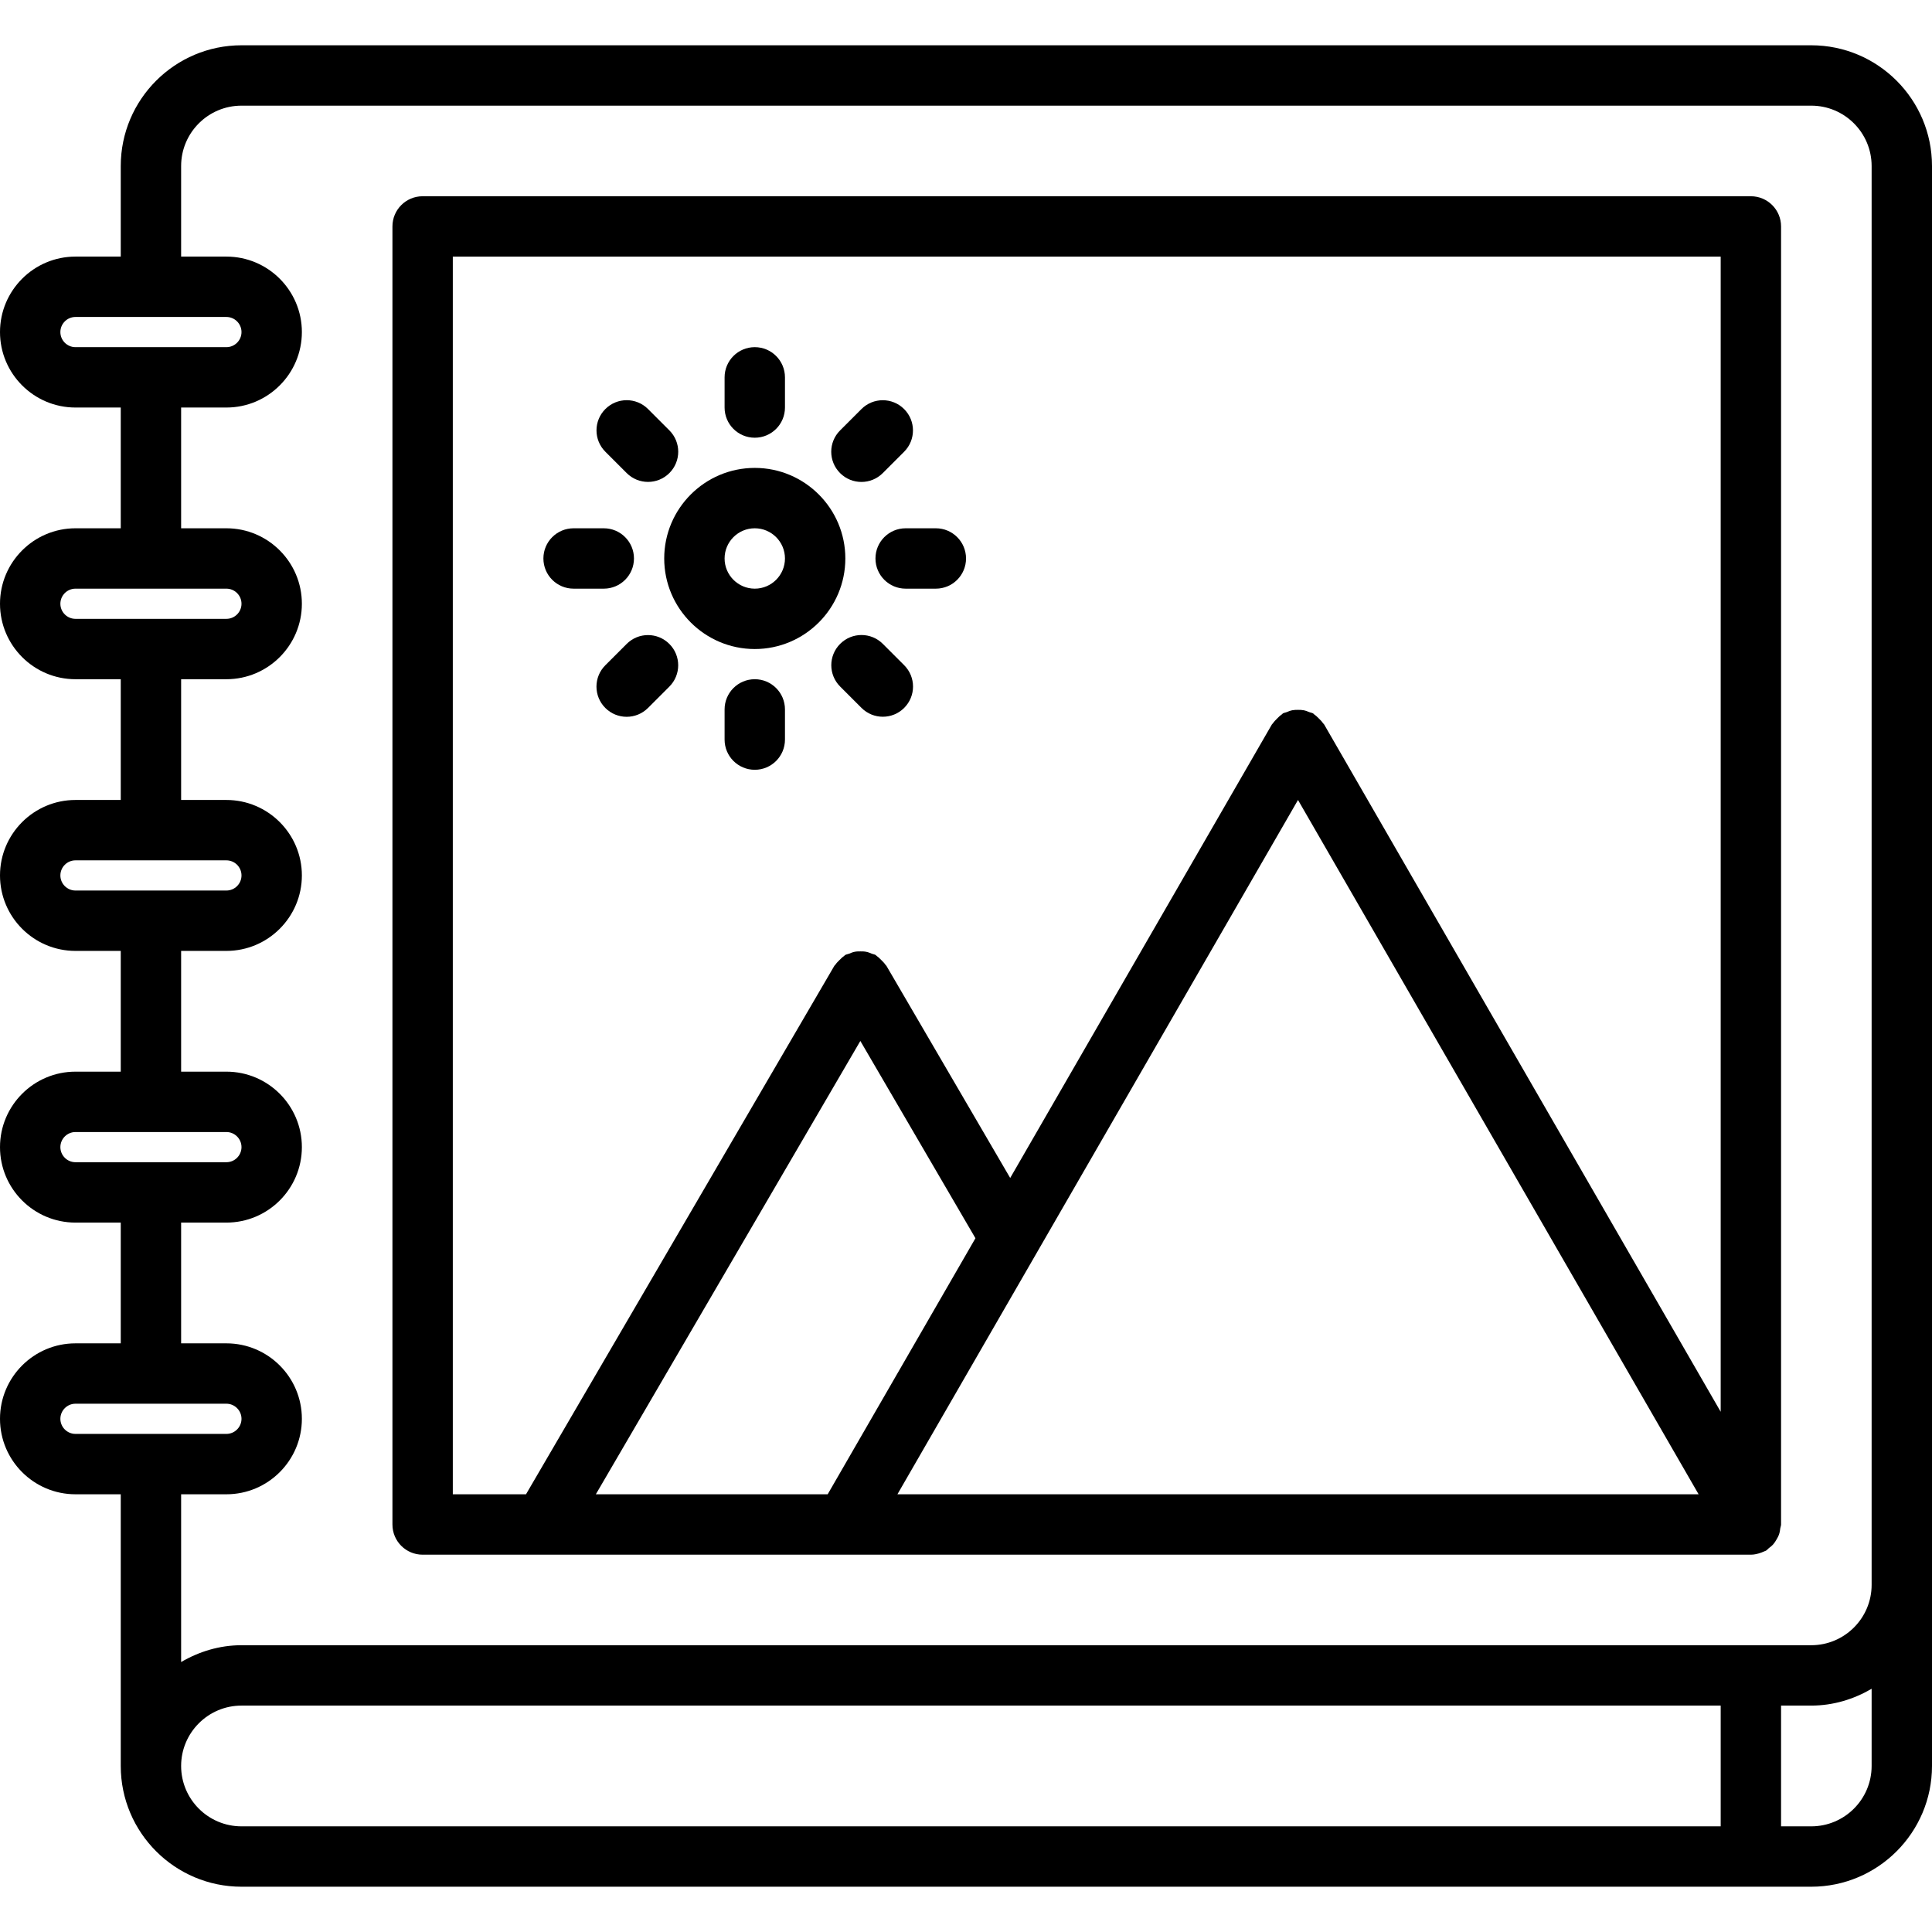
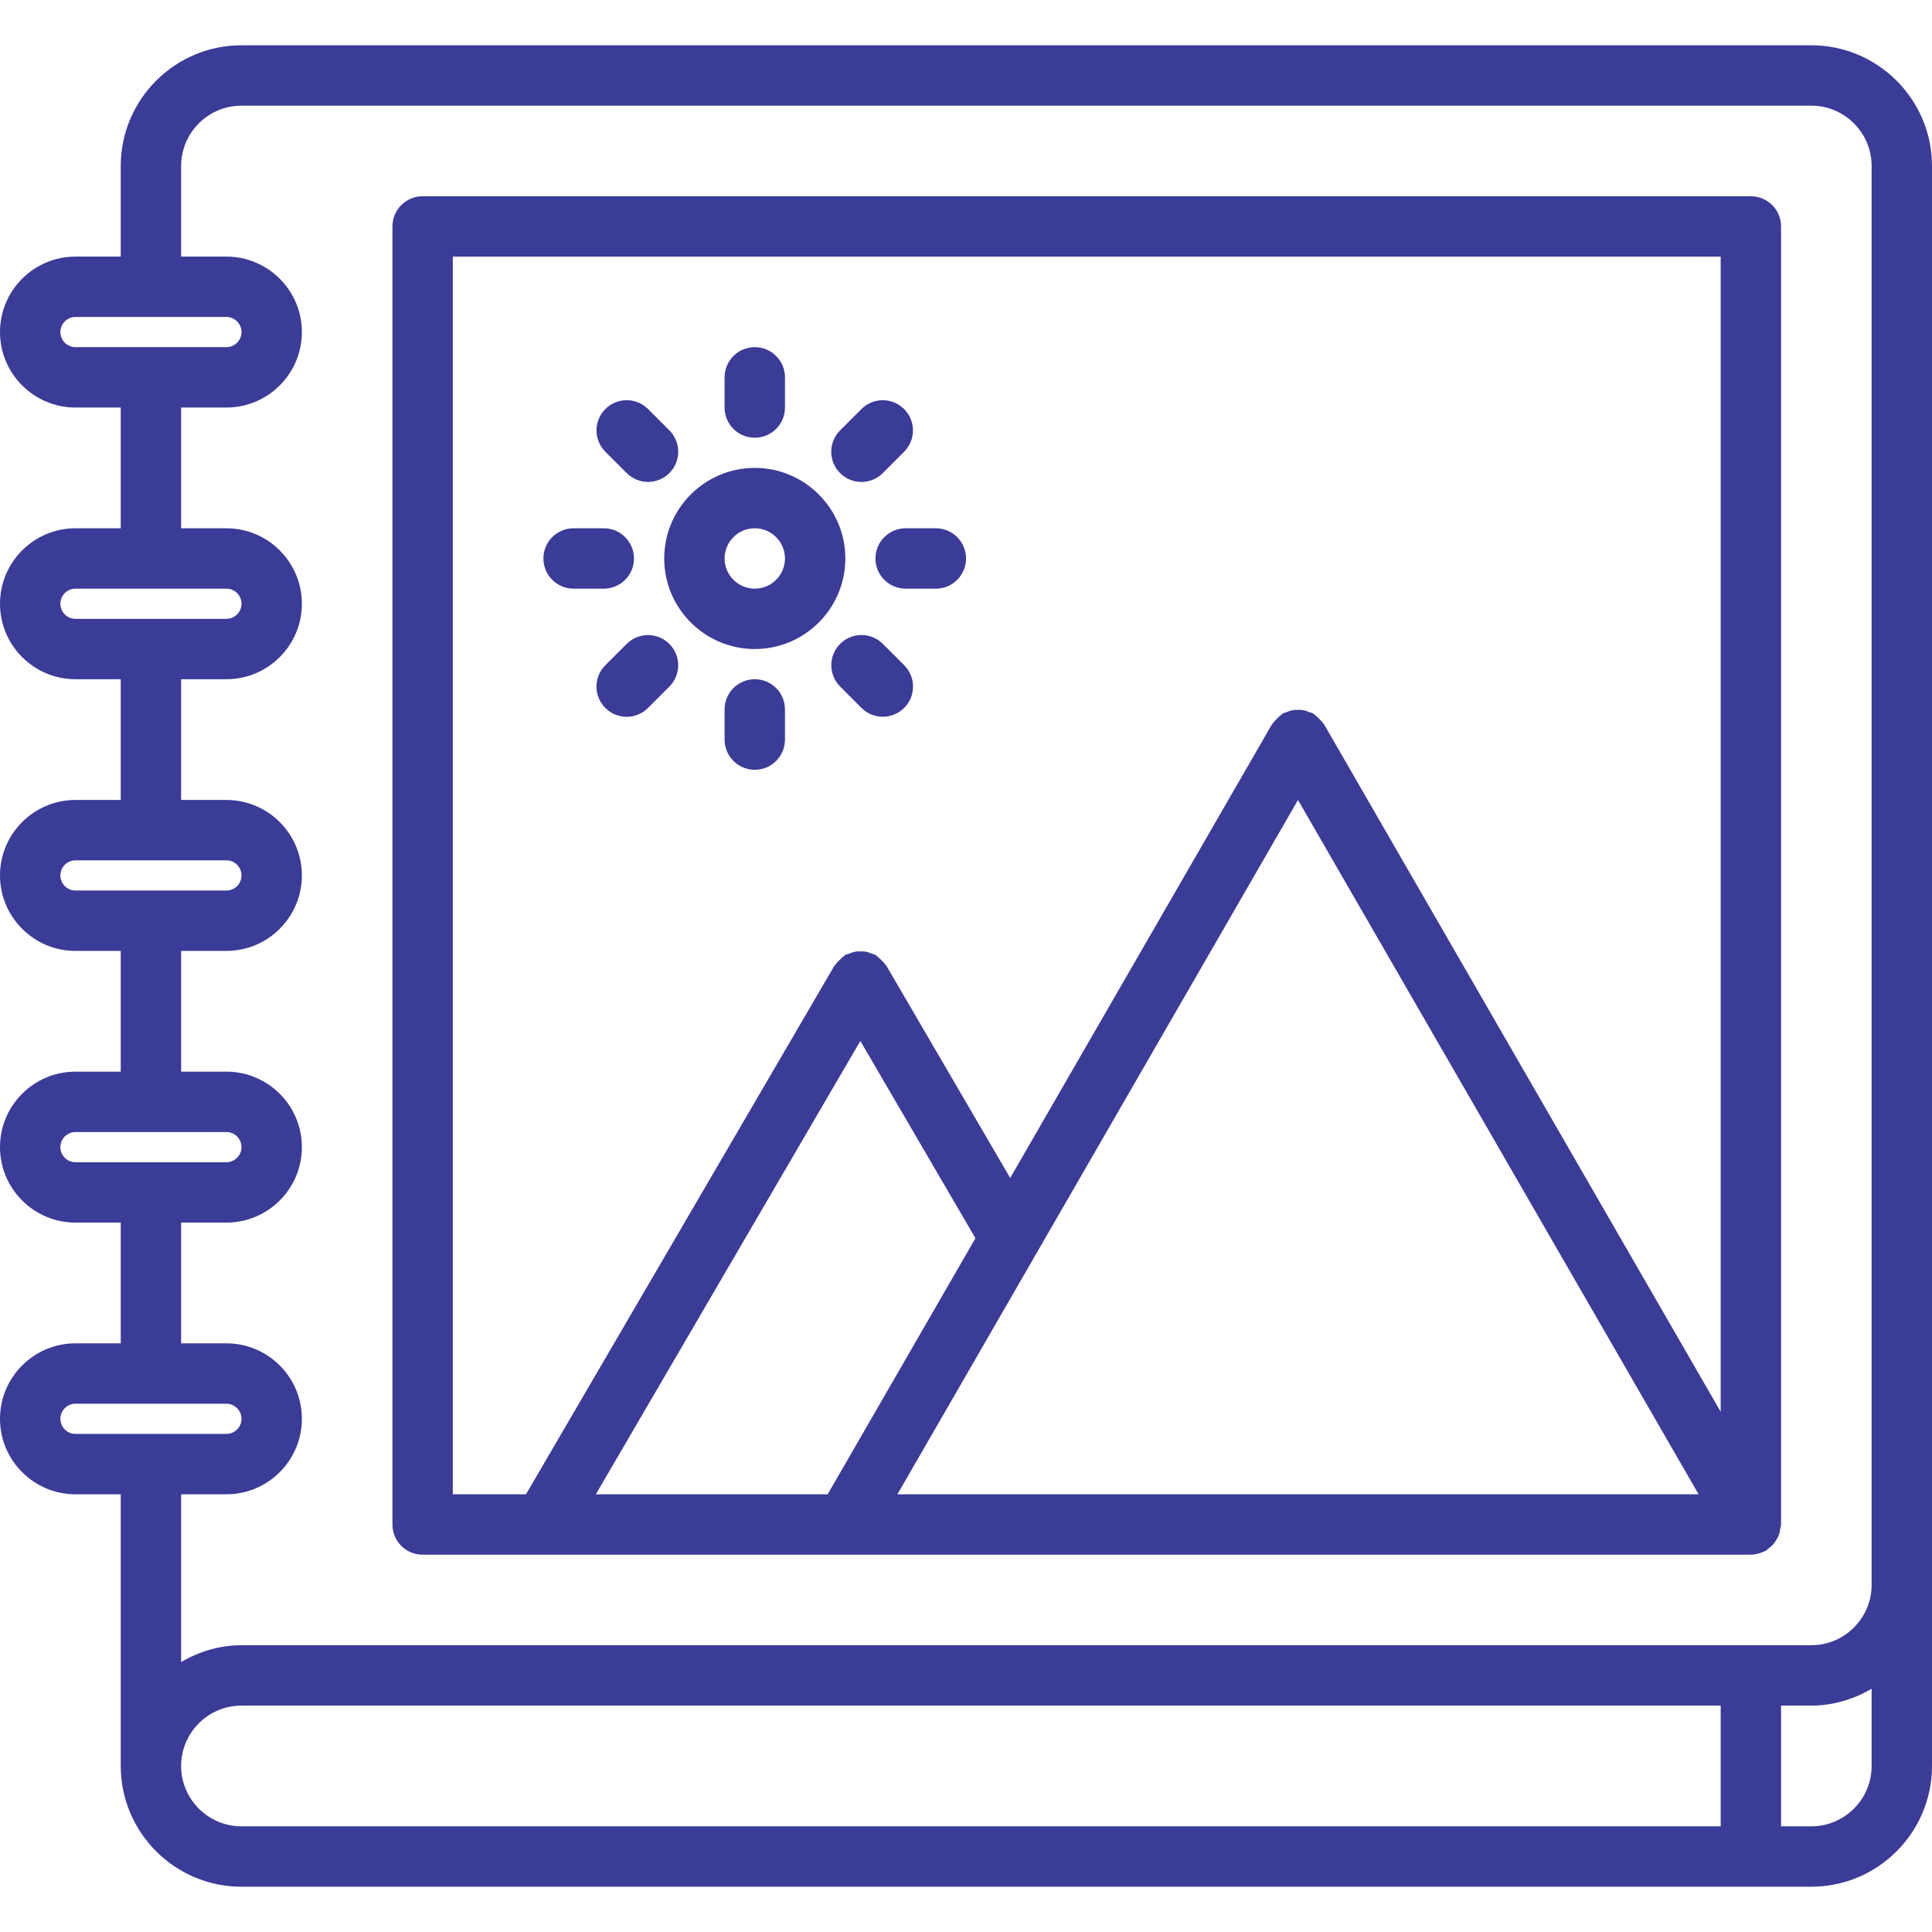
- <svg xmlns="http://www.w3.org/2000/svg" id="icons" enable-background="new 0 0 64 64" height="512" viewBox="0 0 64 64" width="512">
-   <path d="m60 1.5h-52c-2.206 0-4 1.794-4 4v3h-1.5c-1.379 0-2.5 1.122-2.5 2.5s1.121 2.5 2.5 2.5h1.5v4h-1.5c-1.379 0-2.5 1.122-2.5 2.5s1.121 2.5 2.5 2.5h1.5v4h-1.5c-1.379 0-2.5 1.122-2.5 2.5s1.121 2.5 2.5 2.5h1.5v4h-1.5c-1.379 0-2.5 1.121-2.5 2.5s1.121 2.5 2.5 2.5h1.5v4h-1.5c-1.379 0-2.5 1.121-2.5 2.5s1.121 2.5 2.5 2.5h1.5v9c0 2.206 1.794 4 4 4h52c2.206 0 4-1.794 4-4v-6-47c0-2.206-1.794-4-4-4zm-58 9.5c0-.276.225-.5.5-.5h5c.275 0 .5.224.5.5s-.225.5-.5.5h-5c-.275 0-.5-.224-.5-.5zm0 9c0-.276.225-.5.5-.5h5c.275 0 .5.224.5.5s-.225.5-.5.5h-5c-.275 0-.5-.224-.5-.5zm0 9c0-.276.225-.5.5-.5h5c.275 0 .5.224.5.5s-.225.5-.5.5h-5c-.275 0-.5-.224-.5-.5zm0 9c0-.275.225-.5.5-.5h5c.275 0 .5.225.5.5s-.225.5-.5.5h-5c-.275 0-.5-.225-.5-.5zm0 9c0-.275.225-.5.5-.5h5c.275 0 .5.225.5.5s-.225.5-.5.5h-5c-.275 0-.5-.225-.5-.5zm5.5 2.5c1.379 0 2.5-1.121 2.5-2.5s-1.121-2.5-2.5-2.5h-1.5v-4h1.5c1.379 0 2.5-1.121 2.5-2.5s-1.121-2.5-2.5-2.5h-1.5v-4h1.5c1.379 0 2.5-1.122 2.5-2.5s-1.121-2.5-2.5-2.5h-1.5v-4h1.5c1.379 0 2.5-1.122 2.5-2.5s-1.121-2.5-2.5-2.5h-1.5v-4h1.5c1.379 0 2.5-1.122 2.5-2.5s-1.121-2.5-2.5-2.5h-1.5v-3c0-1.103.897-2 2-2h52c1.103 0 2 .897 2 2v47c0 1.103-.897 2-2 2h-52c-.731 0-1.409.212-2 .557v-5.557zm-1.5 9c0-1.103.897-2 2-2h49v4h-49c-1.103 0-2-.897-2-2zm54 2h-1v-4h1c.731 0 1.409-.212 2-.557v2.557c0 1.103-.897 2-2 2z" />
-   <path d="m14 51.501h44 .001c.115 0 .23-.028.343-.069.028-.011.056-.021.083-.034.023-.012.05-.017.073-.03.037-.021.06-.057.093-.082.056-.042.108-.083.154-.136.042-.049.073-.102.105-.156.032-.056.062-.108.082-.169.023-.066.032-.134.041-.204.006-.042.025-.078.025-.12v-43c0-.552-.447-1-1-1h-44c-.553 0-1 .448-1 1v43c0 .553.447 1 1 1zm14.5-17.018 3.813 6.535-4.895 8.482h-7.68zm14.498-7.983 13.271 23.001h-26.541zm-27.998-17.999h42v38.266l-13.136-22.768c-.01-.018-.027-.027-.039-.044-.038-.058-.087-.105-.137-.155-.047-.045-.09-.091-.144-.126-.018-.012-.028-.031-.047-.042-.039-.022-.082-.024-.122-.041-.063-.026-.123-.05-.189-.063-.063-.012-.125-.014-.189-.013-.063 0-.125.001-.188.013-.067.013-.128.038-.191.064-.039.016-.081.018-.119.04-.019.011-.028.029-.046.041-.055.036-.1.082-.146.129-.05.049-.098.096-.135.152-.011.017-.028.027-.039.044l-8.669 15.024-4.1-7.027c-.01-.017-.026-.025-.037-.042-.036-.056-.085-.102-.133-.15-.048-.047-.092-.094-.146-.13-.017-.011-.025-.028-.043-.038-.039-.023-.083-.025-.124-.042-.063-.026-.123-.052-.19-.064-.063-.013-.125-.013-.189-.013-.063 0-.125 0-.189.013-.066.013-.126.038-.188.064-.042.017-.086.02-.126.042-.018.01-.027.028-.044.039-.054.035-.097.082-.144.127-.049.049-.098.095-.135.152-.011.016-.027.024-.037.041l-10.215 17.507h-2.424z" />
-   <path d="m25.003 21.5c1.654 0 3-1.346 3-3s-1.346-3-3-3-3 1.346-3 3 1.346 3 3 3zm0-4c.552 0 1 .449 1 1s-.448 1-1 1-1-.449-1-1 .448-1 1-1z" />
-   <path d="m25.003 14.5c.553 0 1-.448 1-1v-1c0-.552-.447-1-1-1s-1 .448-1 1v1c0 .553.447 1 1 1z" />
-   <path d="m25.003 22.5c-.553 0-1 .448-1 1v1c0 .552.447 1 1 1s1-.448 1-1v-1c0-.552-.447-1-1-1z" />
-   <path d="m20.76 15.671c.195.195.451.293.707.293s.512-.098.707-.293c.391-.391.391-1.023 0-1.414l-.707-.707c-.391-.391-1.023-.391-1.414 0s-.391 1.023 0 1.414z" />
-   <path d="m29.245 21.329c-.391-.391-1.023-.391-1.414 0s-.391 1.023 0 1.414l.707.707c.195.195.451.293.707.293s.512-.098.707-.293c.391-.391.391-1.023 0-1.414z" />
-   <path d="m19.001 19.5h1c.553 0 1-.448 1-1s-.447-1-1-1h-1c-.553 0-1 .448-1 1s.447 1 1 1z" />
-   <path d="m29.001 18.5c0 .552.447 1 1 1h1c.553 0 1-.448 1-1s-.447-1-1-1h-1c-.553 0-1 .448-1 1z" />
-   <path d="m20.759 21.331-.707.707c-.391.391-.391 1.023 0 1.414.195.195.451.293.707.293s.512-.098.707-.293l.707-.707c.391-.391.391-1.023 0-1.414s-1.024-.391-1.414 0z" />
-   <path d="m28.536 15.965c.256 0 .512-.098.707-.293l.707-.707c.391-.391.391-1.023 0-1.414s-1.023-.391-1.414 0l-.707.707c-.391.391-.391 1.023 0 1.414.195.196.451.293.707.293z" />
+ <svg xmlns="http://www.w3.org/2000/svg" id="icons" enable-background="new 0 0 64 64" height="512px" viewBox="0 0 64 64" width="512px">
+   <g>
+     <path d="m60 1.5h-52c-2.206 0-4 1.794-4 4v3h-1.5c-1.379 0-2.5 1.122-2.5 2.5s1.121 2.5 2.5 2.5h1.5v4h-1.5c-1.379 0-2.5 1.122-2.5 2.5s1.121 2.5 2.5 2.5h1.5v4h-1.5c-1.379 0-2.5 1.122-2.5 2.5s1.121 2.5 2.5 2.5h1.5v4h-1.5c-1.379 0-2.5 1.121-2.5 2.5s1.121 2.5 2.5 2.5h1.5v4h-1.5c-1.379 0-2.5 1.121-2.5 2.5s1.121 2.5 2.5 2.5h1.5v9c0 2.206 1.794 4 4 4h52c2.206 0 4-1.794 4-4v-6-47c0-2.206-1.794-4-4-4zm-58 9.5c0-.276.225-.5.5-.5h5c.275 0 .5.224.5.5s-.225.5-.5.5h-5c-.275 0-.5-.224-.5-.5zm0 9c0-.276.225-.5.5-.5h5c.275 0 .5.224.5.5s-.225.5-.5.5h-5c-.275 0-.5-.224-.5-.5zm0 9c0-.276.225-.5.5-.5h5c.275 0 .5.224.5.5s-.225.5-.5.5h-5c-.275 0-.5-.224-.5-.5zm0 9c0-.275.225-.5.5-.5h5c.275 0 .5.225.5.5s-.225.5-.5.5h-5c-.275 0-.5-.225-.5-.5zm0 9c0-.275.225-.5.5-.5h5c.275 0 .5.225.5.5s-.225.5-.5.5h-5c-.275 0-.5-.225-.5-.5zm5.5 2.5c1.379 0 2.5-1.121 2.5-2.5s-1.121-2.5-2.5-2.5h-1.5v-4h1.5c1.379 0 2.5-1.121 2.5-2.5s-1.121-2.5-2.5-2.5h-1.5v-4h1.5c1.379 0 2.5-1.122 2.5-2.5s-1.121-2.5-2.5-2.5h-1.5v-4h1.5c1.379 0 2.5-1.122 2.5-2.5s-1.121-2.5-2.5-2.5h-1.5v-4h1.5c1.379 0 2.5-1.122 2.5-2.5s-1.121-2.5-2.5-2.5h-1.5v-3c0-1.103.897-2 2-2h52c1.103 0 2 .897 2 2v47c0 1.103-.897 2-2 2h-52c-.731 0-1.409.212-2 .557v-5.557zm-1.5 9c0-1.103.897-2 2-2h49v4h-49c-1.103 0-2-.897-2-2zm54 2h-1v-4h1c.731 0 1.409-.212 2-.557v2.557c0 1.103-.897 2-2 2z" data-original="#000000" class="active-path" data-old_color="#000000" fill="#3B3B98" />
+     <path d="m14 51.501h44 .001c.115 0 .23-.028.343-.069.028-.011.056-.021.083-.034.023-.012.05-.017.073-.03.037-.021.06-.057.093-.082.056-.042.108-.083.154-.136.042-.049.073-.102.105-.156.032-.056.062-.108.082-.169.023-.066.032-.134.041-.204.006-.042.025-.078.025-.12v-43c0-.552-.447-1-1-1h-44c-.553 0-1 .448-1 1v43c0 .553.447 1 1 1zm14.5-17.018 3.813 6.535-4.895 8.482h-7.68zm14.498-7.983 13.271 23.001h-26.541zm-27.998-17.999h42v38.266l-13.136-22.768c-.01-.018-.027-.027-.039-.044-.038-.058-.087-.105-.137-.155-.047-.045-.09-.091-.144-.126-.018-.012-.028-.031-.047-.042-.039-.022-.082-.024-.122-.041-.063-.026-.123-.05-.189-.063-.063-.012-.125-.014-.189-.013-.063 0-.125.001-.188.013-.067.013-.128.038-.191.064-.039.016-.081.018-.119.04-.019.011-.028.029-.046.041-.055.036-.1.082-.146.129-.05.049-.098.096-.135.152-.011.017-.028.027-.039.044l-8.669 15.024-4.1-7.027c-.01-.017-.026-.025-.037-.042-.036-.056-.085-.102-.133-.15-.048-.047-.092-.094-.146-.13-.017-.011-.025-.028-.043-.038-.039-.023-.083-.025-.124-.042-.063-.026-.123-.052-.19-.064-.063-.013-.125-.013-.189-.013-.063 0-.125 0-.189.013-.066.013-.126.038-.188.064-.042.017-.086.02-.126.042-.018.01-.027.028-.044.039-.054.035-.097.082-.144.127-.049.049-.098.095-.135.152-.011.016-.027.024-.037.041l-10.215 17.507h-2.424z" data-original="#000000" class="active-path" data-old_color="#000000" fill="#3B3B98" />
+     <path d="m25.003 21.5c1.654 0 3-1.346 3-3s-1.346-3-3-3-3 1.346-3 3 1.346 3 3 3zm0-4c.552 0 1 .449 1 1s-.448 1-1 1-1-.449-1-1 .448-1 1-1z" data-original="#000000" class="active-path" data-old_color="#000000" fill="#3B3B98" />
+     <path d="m25.003 14.5c.553 0 1-.448 1-1v-1c0-.552-.447-1-1-1s-1 .448-1 1v1c0 .553.447 1 1 1z" data-original="#000000" class="active-path" data-old_color="#000000" fill="#3B3B98" />
+     <path d="m25.003 22.5c-.553 0-1 .448-1 1v1c0 .552.447 1 1 1s1-.448 1-1v-1c0-.552-.447-1-1-1z" data-original="#000000" class="active-path" data-old_color="#000000" fill="#3B3B98" />
+     <path d="m20.76 15.671c.195.195.451.293.707.293s.512-.098.707-.293c.391-.391.391-1.023 0-1.414l-.707-.707c-.391-.391-1.023-.391-1.414 0s-.391 1.023 0 1.414z" data-original="#000000" class="active-path" data-old_color="#000000" fill="#3B3B98" />
+     <path d="m29.245 21.329c-.391-.391-1.023-.391-1.414 0s-.391 1.023 0 1.414l.707.707c.195.195.451.293.707.293s.512-.098.707-.293c.391-.391.391-1.023 0-1.414z" data-original="#000000" class="active-path" data-old_color="#000000" fill="#3B3B98" />
+     <path d="m19.001 19.5h1c.553 0 1-.448 1-1s-.447-1-1-1h-1c-.553 0-1 .448-1 1s.447 1 1 1z" data-original="#000000" class="active-path" data-old_color="#000000" fill="#3B3B98" />
+     <path d="m29.001 18.5c0 .552.447 1 1 1h1c.553 0 1-.448 1-1s-.447-1-1-1h-1c-.553 0-1 .448-1 1z" data-original="#000000" class="active-path" data-old_color="#000000" fill="#3B3B98" />
+     <path d="m20.759 21.331-.707.707c-.391.391-.391 1.023 0 1.414.195.195.451.293.707.293s.512-.098.707-.293l.707-.707c.391-.391.391-1.023 0-1.414s-1.024-.391-1.414 0z" data-original="#000000" class="active-path" data-old_color="#000000" fill="#3B3B98" />
+     <path d="m28.536 15.965c.256 0 .512-.098.707-.293l.707-.707c.391-.391.391-1.023 0-1.414s-1.023-.391-1.414 0l-.707.707c-.391.391-.391 1.023 0 1.414.195.196.451.293.707.293z" data-original="#000000" class="active-path" data-old_color="#000000" fill="#3B3B98" />
+   </g>
</svg>
